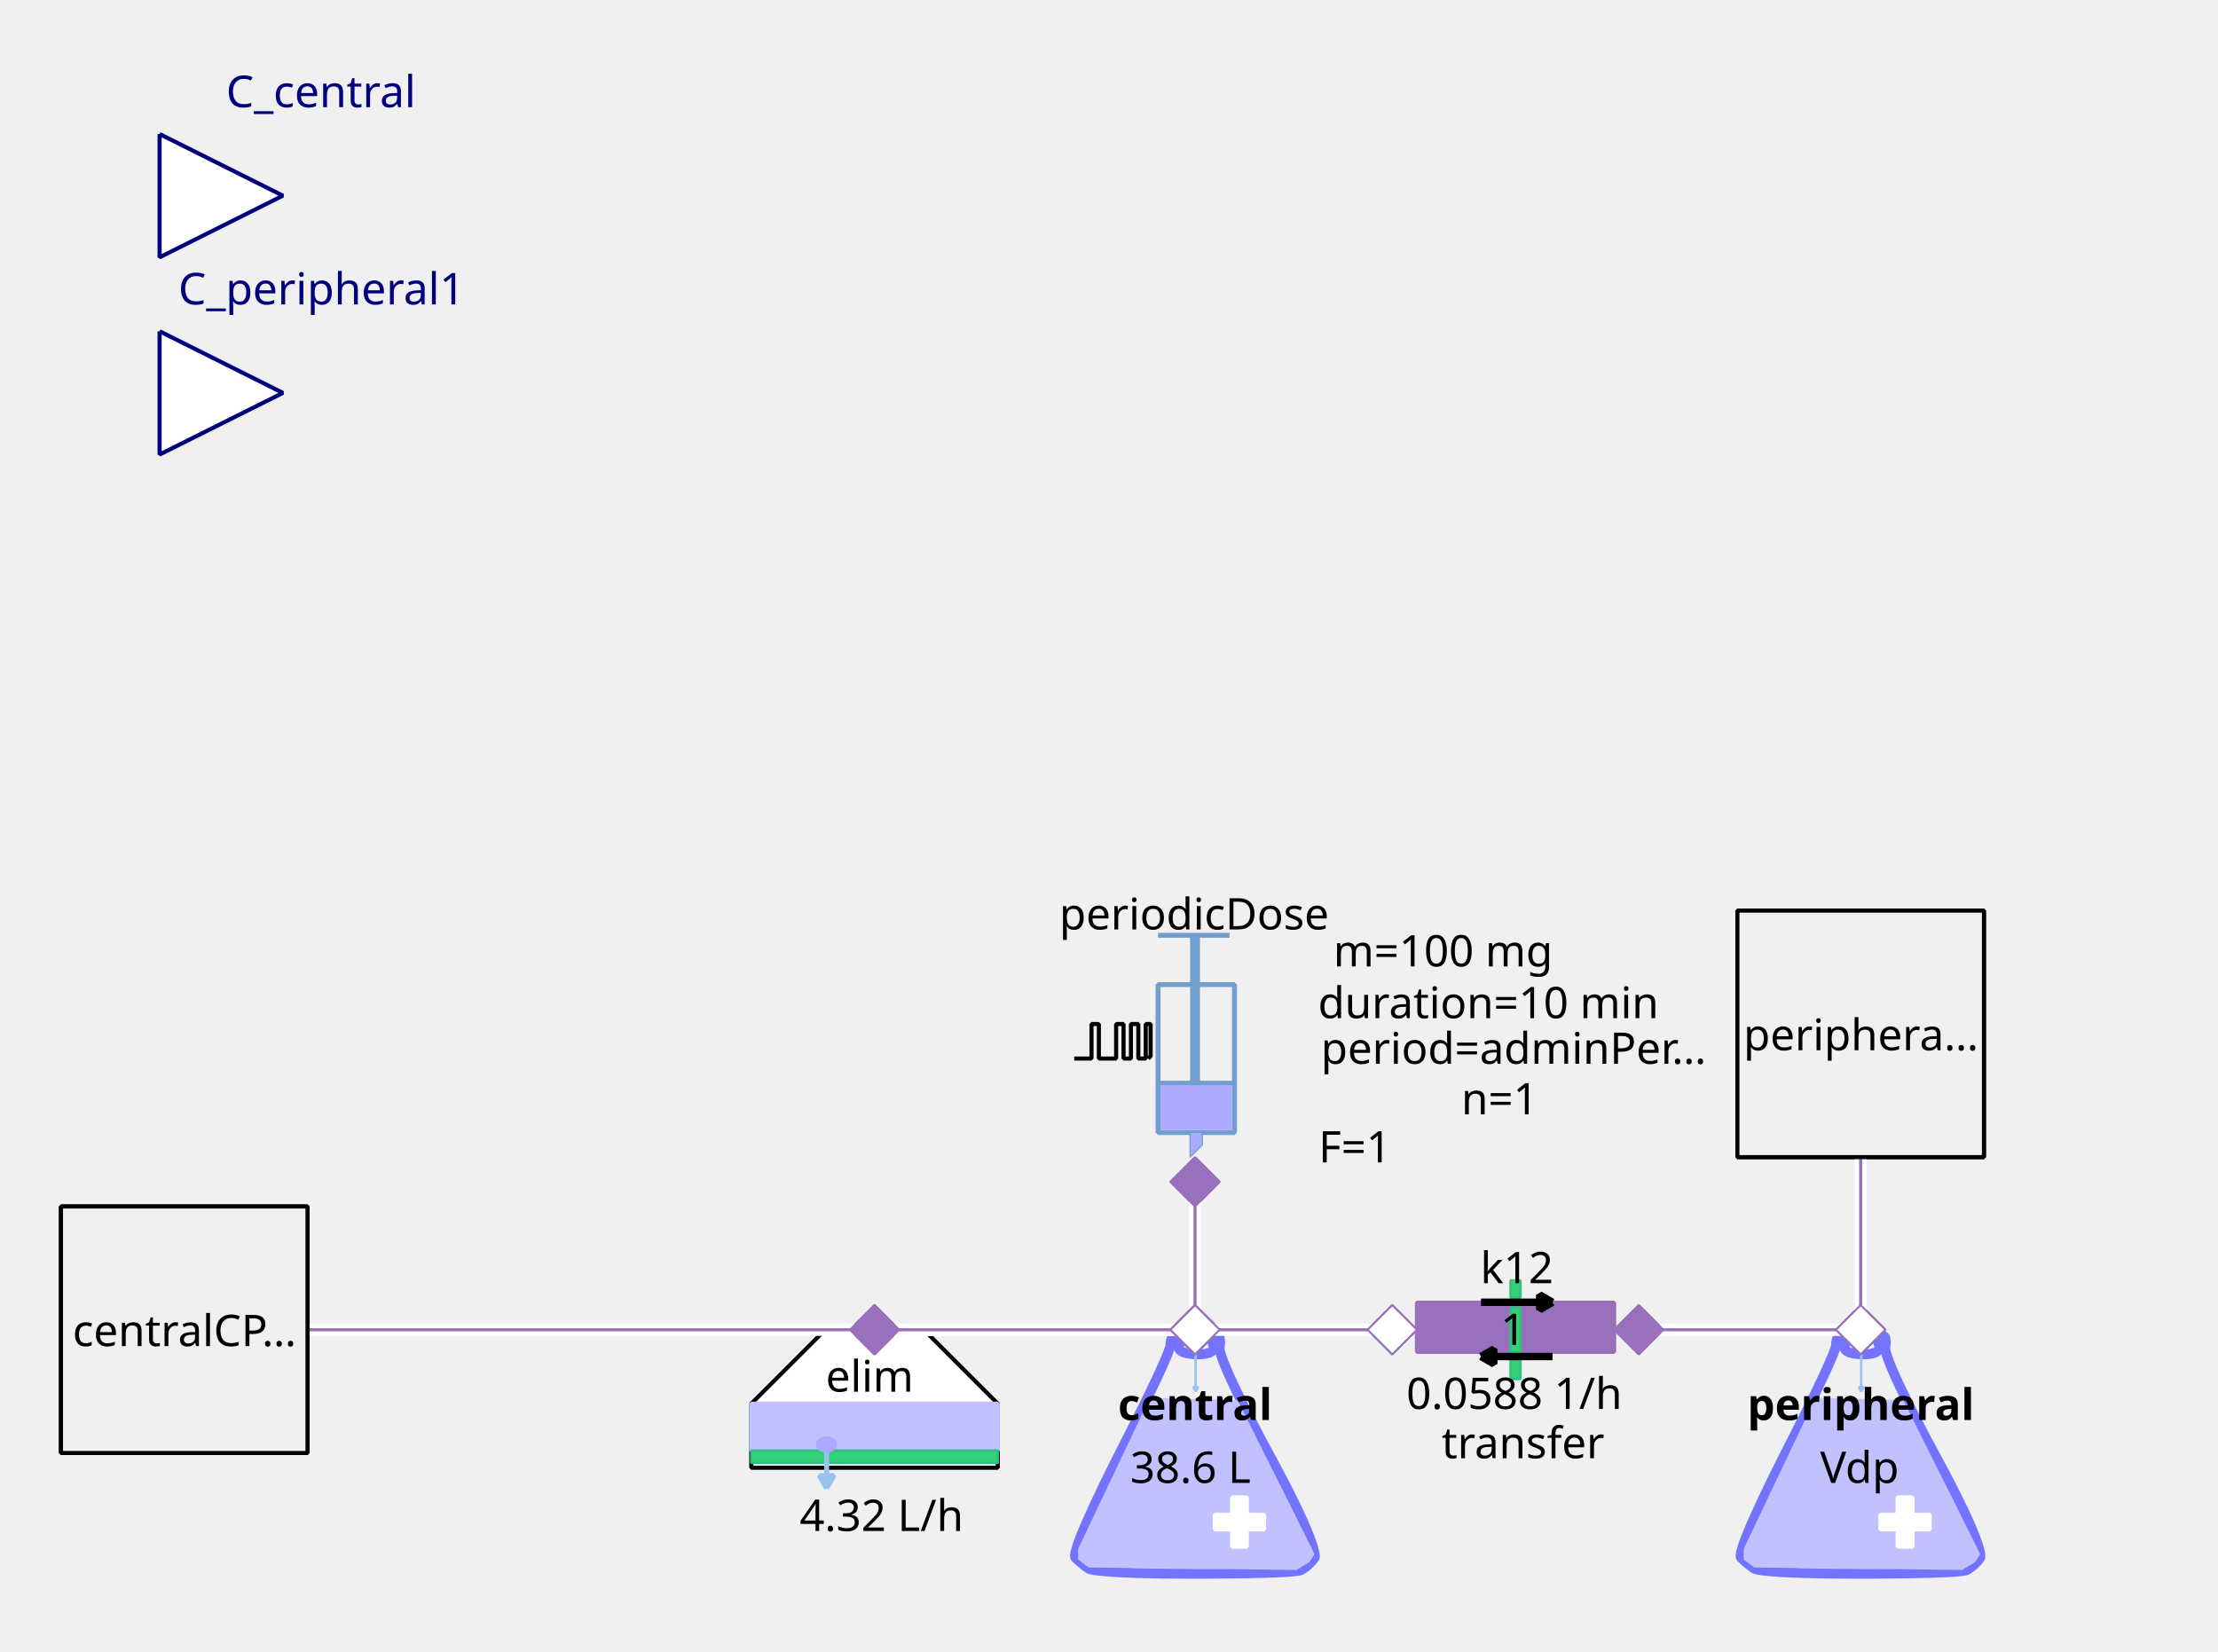
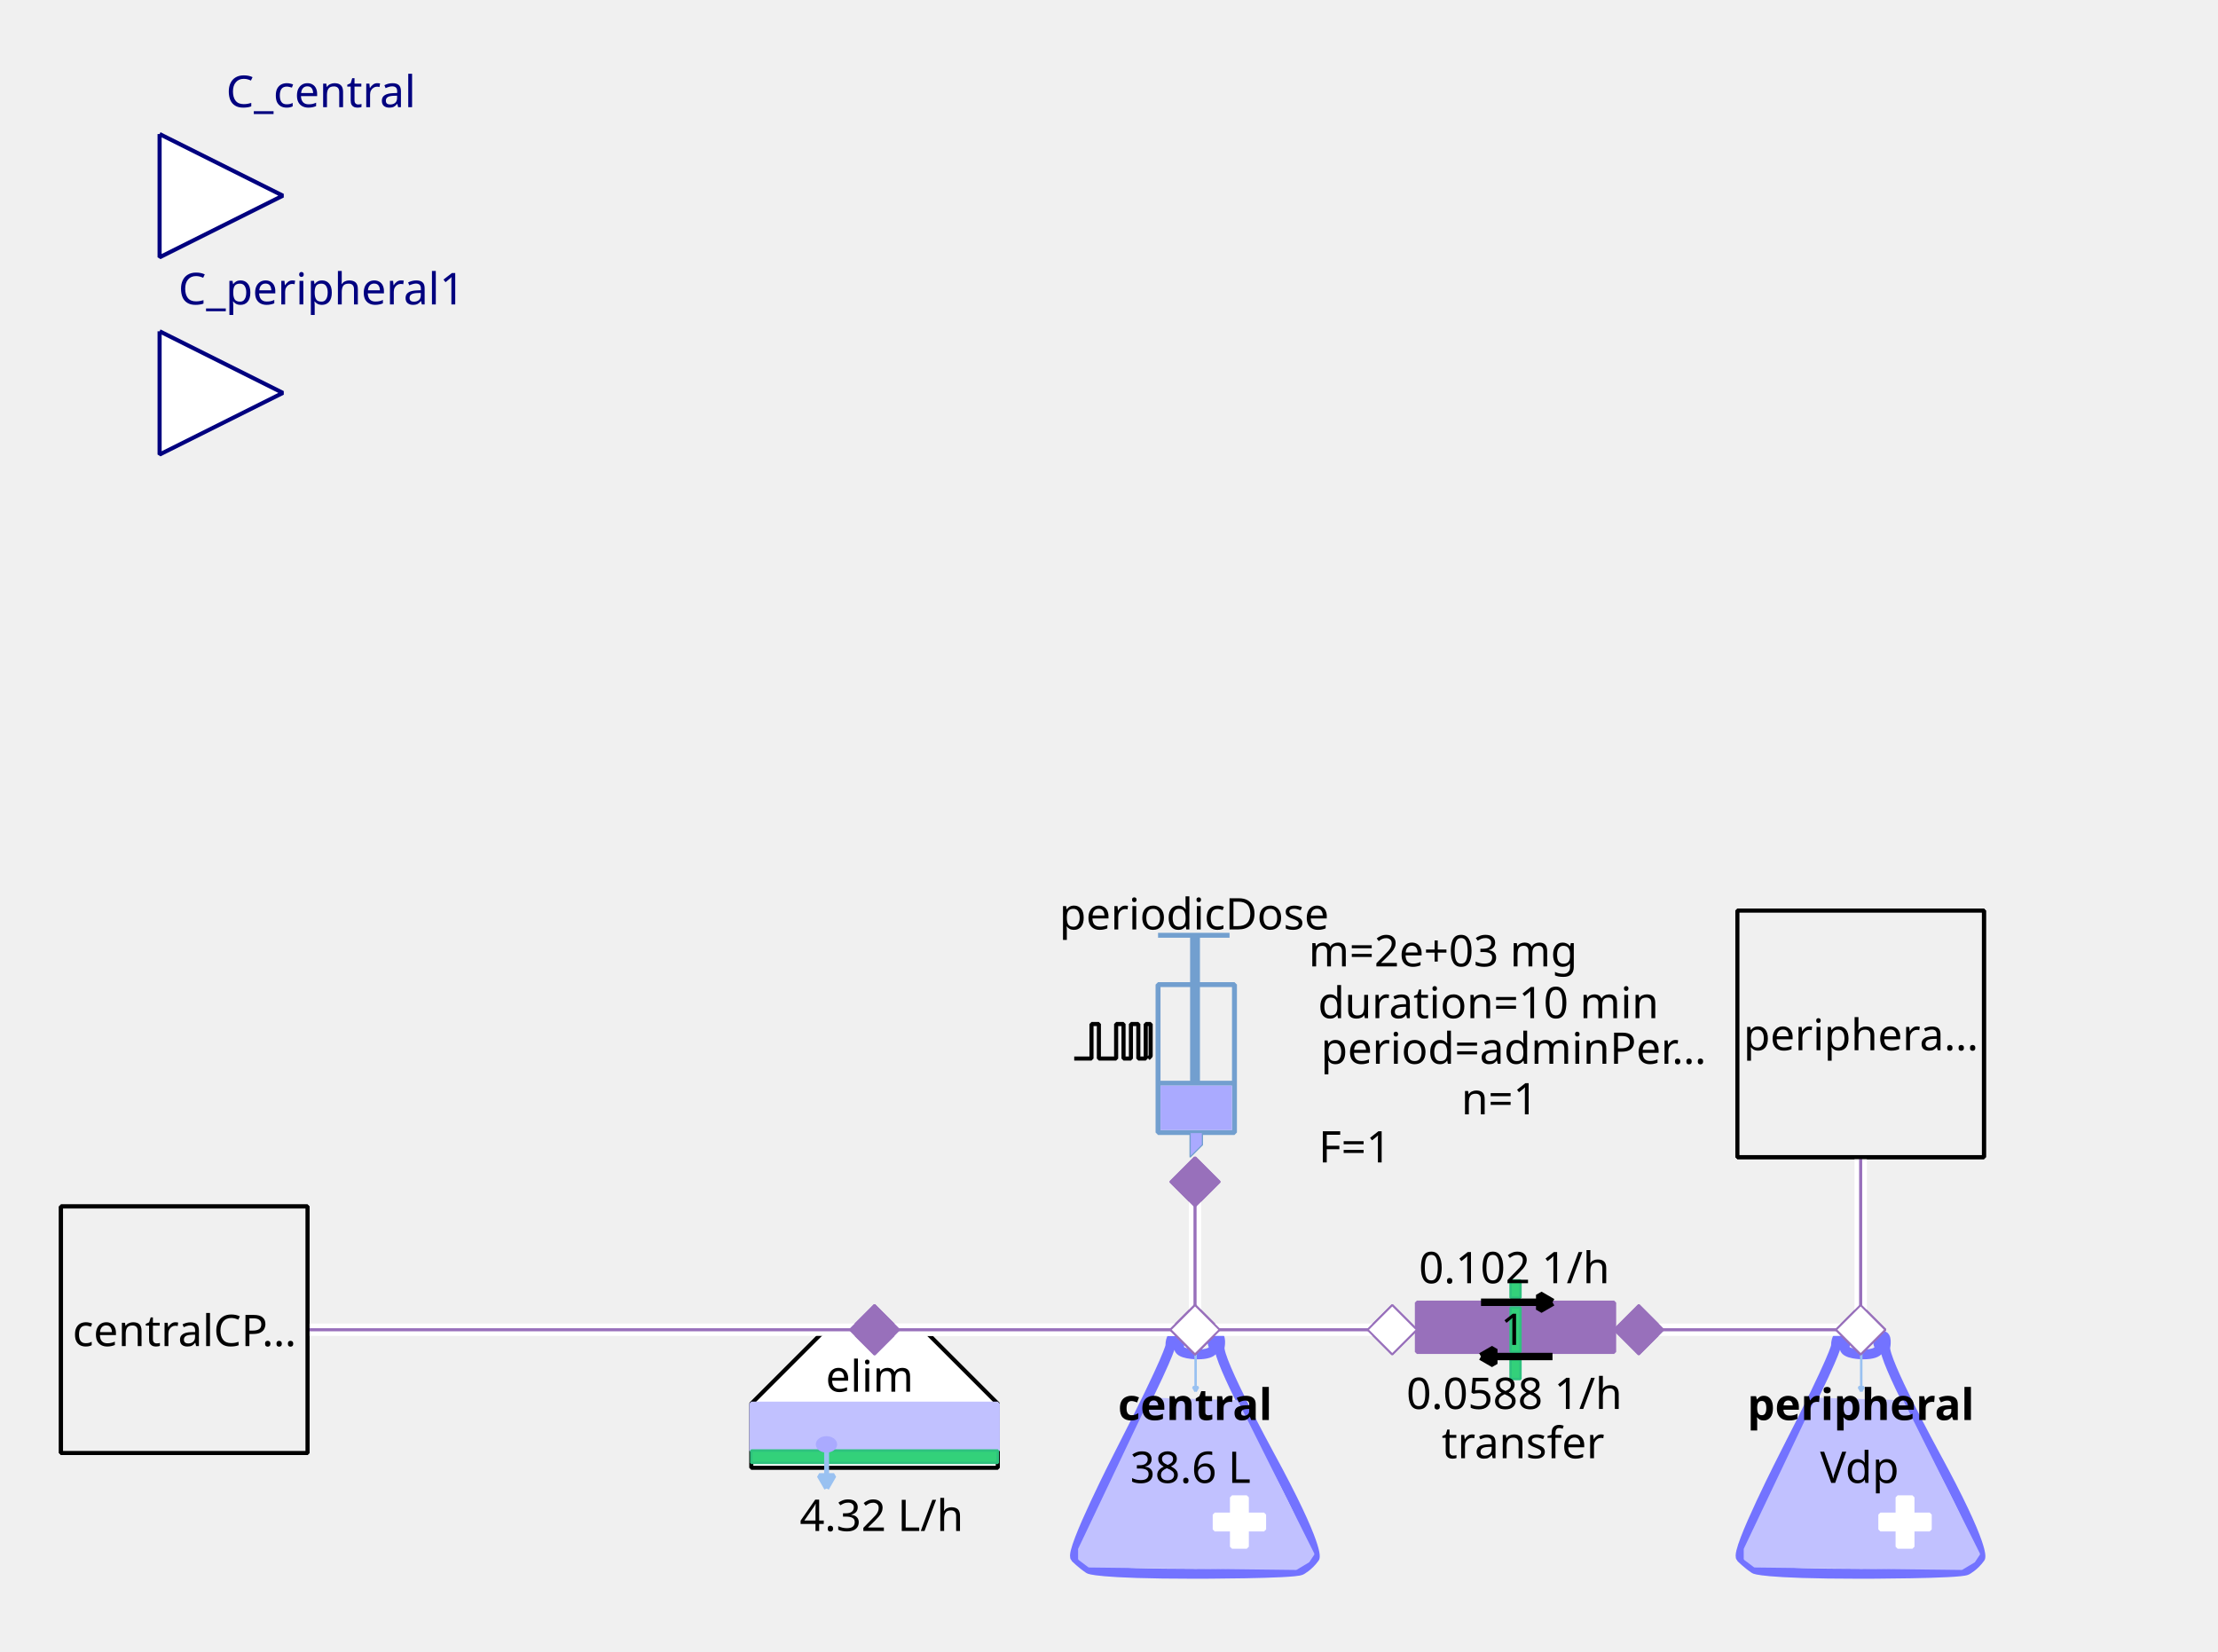
<svg xmlns="http://www.w3.org/2000/svg" width="143.581mm" height="106.892mm" viewBox="0 0 407 303" version="1.2" baseProfile="tiny">
  <defs>
</defs>
  <g fill="none" stroke="black" stroke-width="1" fill-rule="evenodd" stroke-linecap="square" stroke-linejoin="bevel">
    <g fill="none" stroke="#7373ff" stroke-opacity="1" stroke-width="8" stroke-linecap="butt" stroke-linejoin="miter" stroke-miterlimit="1" transform="matrix(0.22619,0,0,-0.22619,219.06,266.619)" font-family="Sans" font-size="10" font-weight="400" font-style="normal">
      <path vector-effect="none" fill-rule="evenodd" d="M-19,87 C-19,87 -19,80 -60,0 C-60,0 -101,-80 -96,-85 C-96,-85 -91,-90 -85,-94 C-85,-94 -79,-98 1,-98 C1,-98 81,-98 87,-95 C87,-95 93,-92 98,-85 C98,-85 103,-78 61,-1 C61,-1 19,76 21,86 C21,86 23,96 18,95 C18,95 13,94 16,87 C16,87 19,80 3,80 C3,80 -13,80 -12,86 C-12,86 -11,92 -12,94 C-12,94 -13,96 -16,95 C-16,95 -19,94 -19,87 " />
    </g>
    <g fill="#c1c1ff" fill-opacity="1" stroke="#c1c1ff" stroke-opacity="1" stroke-width="1.75" stroke-linecap="butt" stroke-linejoin="miter" stroke-miterlimit="1" transform="matrix(0.22619,0,0,-0.22619,219.06,272.5)" font-family="Sans" font-size="10" font-weight="400" font-style="normal">
      <path vector-effect="none" fill-rule="evenodd" d="M-35,70 L-93,-52 L-93,-60 L-85,-66 L83,-68 L93,-62 L97,-56 L35,68 L-35,70" />
    </g>
    <g fill="#ffffff" fill-opacity="1" stroke="#ffffff" stroke-opacity="1" stroke-width="1" stroke-linecap="butt" stroke-linejoin="miter" stroke-miterlimit="1" transform="matrix(0.22619,0,0,0.22619,227.429,279.286)" font-family="Sans" font-size="10" font-weight="400" font-style="normal">
      <rect vector-effect="non-scaling-stroke" x="-6" y="-20" width="12" height="40" />
    </g>
    <g fill="#ffffff" fill-opacity="1" stroke="#ffffff" stroke-opacity="1" stroke-width="1" stroke-linecap="butt" stroke-linejoin="miter" stroke-miterlimit="1" transform="matrix(0,0.22619,-0.22619,0,227.429,279.286)" font-family="Sans" font-size="10" font-weight="400" font-style="normal">
      <rect vector-effect="non-scaling-stroke" x="-6" y="-20" width="12" height="40" />
    </g>
    <g fill="none" stroke="#99c1f1" stroke-opacity="1" stroke-width="2" stroke-linecap="butt" stroke-linejoin="miter" stroke-miterlimit="1" transform="matrix(0.22619,0,0,-0.22619,219.392,251.697)" font-family="Sans" font-size="10" font-weight="400" font-style="normal">
      <path vector-effect="none" fill-rule="evenodd" d="M0,16 L0,-16" />
    </g>
    <g fill="#99c1f1" fill-opacity="1" stroke="#99c1f1" stroke-opacity="1" stroke-width="2" stroke-linecap="butt" stroke-linejoin="miter" stroke-miterlimit="1" transform="matrix(0.22619,0,0,-0.22619,219.392,251.697)" font-family="Sans" font-size="10" font-weight="400" font-style="normal">
      <path vector-effect="none" fill-rule="evenodd" d="M0,-16 L2,-12.536 L-2,-12.536 L0,-16" />
    </g>
    <g fill="none" stroke="#000000" stroke-opacity="1" stroke-width="1" stroke-linecap="butt" stroke-linejoin="miter" stroke-miterlimit="1" transform="matrix(1,0,0,1,219.286,257.571)" font-family="Noto Sans" font-size="8" font-weight="700" font-style="normal">
      <text fill="#000000" fill-opacity="1" stroke="none" xml:space="preserve" x="-14.141" y="3" font-family="Noto Sans" font-size="8" font-weight="700" font-style="normal">central</text>
    </g>
    <g fill="none" stroke="#000000" stroke-opacity="1" stroke-width="1" stroke-linecap="butt" stroke-linejoin="miter" stroke-miterlimit="1" transform="matrix(1,0,0,1,219.06,269.107)" font-family="Noto Sans" font-size="8" font-weight="400" font-style="normal">
      <text fill="#000000" fill-opacity="1" stroke="none" xml:space="preserve" x="-0.606" y="3" font-family="Noto Sans" font-size="8" font-weight="400" font-style="normal" text-anchor="middle">38.6 L</text>
    </g>
    <g fill="#ffffff" fill-opacity="1" stroke="#9870bb" stroke-opacity="1" stroke-width="8" stroke-linecap="butt" stroke-linejoin="miter" stroke-miterlimit="1" transform="matrix(0.0452381,0,0,-0.0452381,219.286,244)" font-family="Sans" font-size="10" font-weight="400" font-style="normal">
      <path vector-effect="none" fill-rule="evenodd" d="M-100,0 L0,100 L100,0 L0,-100 L-100,0" />
    </g>
    <g fill="#ffffff" fill-opacity="1" stroke="#000000" stroke-opacity="1" stroke-width="1" stroke-linecap="butt" stroke-linejoin="miter" stroke-miterlimit="1" transform="matrix(0.22619,0,0,-0.22619,160.476,266.619)" font-family="Sans" font-size="10" font-weight="400" font-style="normal">
      <path vector-effect="non-scaling-stroke" fill-rule="evenodd" d="M-40,100 L40,100 L100,40 L100,-12 L80,-12 L-76,-12 L-100,-12 L-100,40 L-100,40 L-40,100" />
    </g>
    <g fill="none" stroke="#000000" stroke-opacity="1" stroke-width="1" stroke-linecap="butt" stroke-linejoin="miter" stroke-miterlimit="1" transform="matrix(1,0,0,1,159.571,252.369)" font-family="Noto Sans" font-size="8" font-weight="400" font-style="normal">
      <text fill="#000000" fill-opacity="1" stroke="none" xml:space="preserve" x="-8.047" y="3" font-family="Noto Sans" font-size="8" font-weight="400" font-style="normal">elim</text>
    </g>
    <g fill="#c1c1ff" fill-opacity="1" stroke="#c1c1ff" stroke-opacity="1" stroke-width="1" stroke-linecap="butt" stroke-linejoin="miter" stroke-miterlimit="1" transform="matrix(0.22619,0,0,0.22619,160.476,261.869)" font-family="Sans" font-size="10" font-weight="400" font-style="normal">
      <rect vector-effect="non-scaling-stroke" x="-100" y="-19" width="200" height="38" />
    </g>
    <g fill="#33d17a" fill-opacity="1" stroke="#2ec27e" stroke-opacity="1" stroke-width="2" stroke-linecap="butt" stroke-linejoin="miter" stroke-miterlimit="1" transform="matrix(0.22619,0,0,0.22619,160.476,267.298)" font-family="Sans" font-size="10" font-weight="400" font-style="normal">
      <rect x="-100" y="-5" width="200" height="10" />
    </g>
    <g fill="none" stroke="#99c1f1" stroke-opacity="1" stroke-width="4" stroke-linecap="butt" stroke-linejoin="miter" stroke-miterlimit="1" transform="matrix(0.22619,0,0,-0.22619,151.683,269.496)" font-family="Sans" font-size="10" font-weight="400" font-style="normal">
      <path vector-effect="none" fill-rule="evenodd" d="M0,16 L0,-16" />
    </g>
    <g fill="#99c1f1" fill-opacity="1" stroke="#99c1f1" stroke-opacity="1" stroke-width="4" stroke-linecap="butt" stroke-linejoin="miter" stroke-miterlimit="1" transform="matrix(0.22619,0,0,-0.22619,151.683,269.496)" font-family="Sans" font-size="10" font-weight="400" font-style="normal">
      <path vector-effect="none" fill-rule="evenodd" d="M0,-16 L6,-5.608 L-6,-5.608 L0,-16" />
    </g>
    <g fill="#aaaaff" fill-opacity="1" stroke="#aaaaff" stroke-opacity="1" stroke-width="1" stroke-linecap="butt" stroke-linejoin="miter" stroke-miterlimit="1" transform="matrix(0.22619,0,0,-0.22619,151.655,265.036)" font-family="Sans" font-size="10" font-weight="400" font-style="normal">
      <path vector-effect="non-scaling-stroke" fill-rule="evenodd" d="M7,0 C7,-2.761 3.866,-5 0,-5 C-3.866,-5 -7,-2.761 -7,0 C-7,2.761 -3.866,5 0,5 C3.866,5 7,2.761 7,0 " />
    </g>
    <g fill="none" stroke="#000000" stroke-opacity="1" stroke-width="1" stroke-linecap="butt" stroke-linejoin="miter" stroke-miterlimit="1" transform="matrix(1,0,0,1,161.155,277.929)" font-family="Noto Sans" font-size="8" font-weight="400" font-style="normal">
      <text fill="#000000" fill-opacity="1" stroke="none" xml:space="preserve" x="0.613" y="3" font-family="Noto Sans" font-size="8" font-weight="400" font-style="normal" text-anchor="middle">4.32 L/h</text>
    </g>
    <g fill="#9870bb" fill-opacity="1" stroke="#9870bb" stroke-opacity="1" stroke-width="8" stroke-linecap="butt" stroke-linejoin="miter" stroke-miterlimit="1" transform="matrix(0.0452381,0,0,-0.0452381,160.476,244)" font-family="Sans" font-size="10" font-weight="400" font-style="normal">
      <path vector-effect="none" fill-rule="evenodd" d="M-100,0 L0,100 L100,0 L0,-100 L-100,0" />
    </g>
    <g fill="none" stroke="#729fcf" stroke-opacity="1" stroke-width="4" stroke-linecap="butt" stroke-linejoin="miter" stroke-miterlimit="1" transform="matrix(0.22619,0,0,0.22619,215.214,195.595)" font-family="Sans" font-size="10" font-weight="400" font-style="normal">
      <rect x="-12" y="-66" width="62" height="120" />
    </g>
    <g fill="none" stroke="#729fcf" stroke-opacity="1" stroke-width="8" stroke-linecap="butt" stroke-linejoin="miter" stroke-miterlimit="1" transform="matrix(0.22619,0,0,-0.22619,219.286,176.369)" font-family="Sans" font-size="10" font-weight="400" font-style="normal">
      <path vector-effect="none" fill-rule="evenodd" d="M0,21 L0,-99" />
    </g>
    <g fill="none" stroke="#729fcf" stroke-opacity="1" stroke-width="4" stroke-linecap="butt" stroke-linejoin="miter" stroke-miterlimit="1" transform="matrix(0.22619,0,0,-0.22619,219.06,171.619)" font-family="Sans" font-size="10" font-weight="400" font-style="normal">
      <path vector-effect="none" fill-rule="evenodd" d="M-29,0 L29,0" />
    </g>
    <g fill="none" stroke="#729fcf" stroke-opacity="1" stroke-width="4" stroke-linecap="butt" stroke-linejoin="miter" stroke-miterlimit="1" transform="matrix(0.22619,0,0,-0.22619,219.512,198.762)" font-family="Sans" font-size="10" font-weight="400" font-style="normal">
      <path vector-effect="none" fill-rule="evenodd" d="M-31,0 L31,0" />
    </g>
    <g fill="#aaaaff" fill-opacity="1" stroke="none" transform="matrix(0.22619,0,0,0.22619,219.512,203.286)" font-family="Sans" font-size="10" font-weight="400" font-style="normal">
      <rect vector-effect="non-scaling-stroke" x="-29" y="-18" width="58" height="36" />
    </g>
    <g fill="none" stroke="#000000" stroke-opacity="1" stroke-width="1" stroke-linecap="butt" stroke-linejoin="miter" stroke-miterlimit="1" transform="matrix(1,0,0,1,219.06,167.548)" font-family="Noto Sans" font-size="8" font-weight="400" font-style="normal">
      <text fill="#000000" fill-opacity="1" stroke="none" xml:space="preserve" x="-24.688" y="3" font-family="Noto Sans" font-size="8" font-weight="400" font-style="normal">periodicDose</text>
    </g>
    <g fill="#aaaaff" fill-opacity="1" stroke="#729fcf" stroke-opacity="1" stroke-width="1" stroke-linecap="butt" stroke-linejoin="miter" stroke-miterlimit="1" transform="matrix(0.22619,0,0,-0.22619,218.833,210.071)" font-family="Sans" font-size="10" font-weight="400" font-style="normal">
      <path vector-effect="none" fill-rule="evenodd" d="M-2,10 L-2,-10 L8,0 L8,10 L-2,10" />
    </g>
    <g fill="none" stroke="#000000" stroke-opacity="1" stroke-width="1" stroke-linecap="butt" stroke-linejoin="miter" stroke-miterlimit="1" transform="matrix(1,0,0,1,277.869,174.333)" font-family="Noto Sans" font-size="8" font-weight="400" font-style="normal">
-       <text fill="#000000" fill-opacity="1" stroke="none" xml:space="preserve" x="-13.073" y="3" font-family="Noto Sans" font-size="8" font-weight="400" font-style="normal" text-anchor="middle">m=100 mg</text>
+       <text fill="#000000" fill-opacity="1" stroke="none" xml:space="preserve" x="-13.073" y="3" font-family="Noto Sans" font-size="8" font-weight="400" font-style="normal" text-anchor="middle">m=2e+03 mg</text>
    </g>
    <g fill="none" stroke="#000000" stroke-opacity="1" stroke-width="1" stroke-linecap="butt" stroke-linejoin="miter" stroke-miterlimit="1" transform="matrix(1,0,0,1,278.774,192.202)" font-family="Noto Sans" font-size="8" font-weight="400" font-style="normal">
      <text fill="#000000" fill-opacity="1" stroke="none" xml:space="preserve" x="-36.406" y="3" font-family="Noto Sans" font-size="8" font-weight="400" font-style="normal">period=adminPer…</text>
    </g>
    <g fill="none" stroke="#000000" stroke-opacity="1" stroke-width="1" stroke-linecap="butt" stroke-linejoin="miter" stroke-miterlimit="1" transform="matrix(1,0,0,1,277.869,183.833)" font-family="Noto Sans" font-size="8" font-weight="400" font-style="normal">
      <text fill="#000000" fill-opacity="1" stroke="none" xml:space="preserve" x="-4.753" y="3" font-family="Noto Sans" font-size="8" font-weight="400" font-style="normal" text-anchor="middle">duration=10 min</text>
    </g>
    <g fill="none" stroke="#000000" stroke-opacity="1" stroke-width="1" stroke-linecap="butt" stroke-linejoin="miter" stroke-miterlimit="1" transform="matrix(1,0,0,1,278.548,201.476)" font-family="Noto Sans" font-size="8" font-weight="400" font-style="normal">
      <text fill="#000000" fill-opacity="1" stroke="none" xml:space="preserve" x="-3.361" y="3" font-family="Noto Sans" font-size="8" font-weight="400" font-style="normal" text-anchor="middle">n=1</text>
    </g>
    <g fill="none" stroke="#000000" stroke-opacity="1" stroke-width="1" stroke-linecap="butt" stroke-linejoin="miter" stroke-miterlimit="1" transform="matrix(1,0,0,1,270.179,210.298)" font-family="Noto Sans" font-size="8" font-weight="400" font-style="normal">
      <text fill="#000000" fill-opacity="1" stroke="none" xml:space="preserve" x="-21.572" y="3" font-family="Noto Sans" font-size="8" font-weight="400" font-style="normal" text-anchor="middle">F=1</text>
    </g>
    <g fill="none" stroke="#000000" stroke-opacity="1" stroke-width="1" stroke-linecap="butt" stroke-linejoin="miter" stroke-miterlimit="1" transform="matrix(0.22619,0,0,-0.22619,204.131,191.118)" font-family="Sans" font-size="10" font-weight="400" font-style="normal">
      <path vector-effect="non-scaling-stroke" fill-rule="evenodd" d="M-31,-13.793 L-17,-13.793 L-17,14.207 L-11,14.207 L-11,-13.793 L3,-13.793 L3,14.207 L9,14.207 L9,-13.793 L15,-13.793 L15,14.207 L21,14.207 L21,-13.793 L27,-13.793 L27,14.207 L31,14.207 L31,-11.793 L29,-13.793" />
    </g>
    <g fill="#9870bb" fill-opacity="1" stroke="#9870bb" stroke-opacity="1" stroke-width="8" stroke-linecap="butt" stroke-linejoin="miter" stroke-miterlimit="1" transform="matrix(0,0.0452381,0.0452381,0,219.286,216.857)" font-family="Sans" font-size="10" font-weight="400" font-style="normal">
      <path vector-effect="none" fill-rule="evenodd" d="M-100,0 L0,100 L100,0 L0,-100 L-100,0" />
    </g>
    <g fill="#ffffff" fill-opacity="1" stroke="#00007f" stroke-opacity="1" stroke-width="1" stroke-linecap="butt" stroke-linejoin="miter" stroke-miterlimit="1" transform="matrix(0.22619,0,0,-0.22619,51.9048,35.9048)" font-family="Sans" font-size="10" font-weight="400" font-style="normal">
      <path vector-effect="non-scaling-stroke" fill-rule="evenodd" d="M-100,50 L0,0 L-100,-50 L-100,50" />
    </g>
    <g fill="none" stroke="#00007f" stroke-opacity="1" stroke-width="1" stroke-linecap="butt" stroke-linejoin="miter" stroke-miterlimit="1" transform="matrix(1,0,0,1,51.9048,-2.54762)" font-family="Noto Sans" font-size="8.078" font-weight="400" font-style="normal">
      <text fill="#00007f" fill-opacity="1" stroke="none" xml:space="preserve" x="-10.422" y="22.219" font-family="Noto Sans" font-size="8.078" font-weight="400" font-style="normal">C_central</text>
    </g>
    <g fill="#f0f0f0" fill-opacity="1" stroke="#000000" stroke-opacity="1" stroke-width="1" stroke-linecap="butt" stroke-linejoin="miter" stroke-miterlimit="1" transform="matrix(0.22619,0,0,-0.22619,33.8095,244)" font-family="Sans" font-size="10" font-weight="400" font-style="normal">
      <rect vector-effect="non-scaling-stroke" x="-100" y="-100" width="200" height="200" />
    </g>
    <g fill="none" stroke="#000000" stroke-opacity="1" stroke-width="1" stroke-linecap="butt" stroke-linejoin="miter" stroke-miterlimit="1" transform="matrix(1,0,0,1,33.8095,244)" font-family="Noto Sans" font-size="8" font-weight="400" font-style="normal">
      <text fill="#000000" fill-opacity="1" stroke="none" xml:space="preserve" x="-20.484" y="3" font-family="Noto Sans" font-size="8" font-weight="400" font-style="normal">centralCP…</text>
    </g>
    <g fill="#9870bb" fill-opacity="1" stroke="#9870bb" stroke-opacity="1" stroke-width="1" stroke-linecap="butt" stroke-linejoin="miter" stroke-miterlimit="1" transform="matrix(-0.22619,0,0,-0.22619,278.095,243.548)" font-family="Sans" font-size="10" font-weight="400" font-style="normal">
      <rect vector-effect="non-scaling-stroke" x="-80" y="-20" width="160" height="40" />
    </g>
    <g fill="#33d17a" fill-opacity="1" stroke="#2ec27e" stroke-opacity="1" stroke-width="2" stroke-linecap="butt" stroke-linejoin="miter" stroke-miterlimit="1" transform="matrix(0,-0.22619,0.22619,0,278.095,244)" font-family="Sans" font-size="10" font-weight="400" font-style="normal">
      <rect x="-18" y="-4" width="36" height="8" />
    </g>
    <g fill="none" stroke="#000000" stroke-opacity="1" stroke-width="1" stroke-linecap="butt" stroke-linejoin="miter" stroke-miterlimit="1" transform="matrix(1,0,0,1,279.452,264.583)" font-family="Noto Sans" font-size="8" font-weight="400" font-style="normal">
      <text fill="#000000" fill-opacity="1" stroke="none" xml:space="preserve" x="-14.906" y="3" font-family="Noto Sans" font-size="8" font-weight="400" font-style="normal">transfer</text>
    </g>
    <g fill="#33d17a" fill-opacity="1" stroke="#2ec27e" stroke-opacity="1" stroke-width="2" stroke-linecap="butt" stroke-linejoin="miter" stroke-miterlimit="1" transform="matrix(0,-0.22619,0.22619,0,278.095,236.536)" font-family="Sans" font-size="10" font-weight="400" font-style="normal">
      <rect x="-7" y="-4" width="14" height="8" />
    </g>
    <g fill="#33d17a" fill-opacity="1" stroke="#2ec27e" stroke-opacity="1" stroke-width="2" stroke-linecap="butt" stroke-linejoin="miter" stroke-miterlimit="1" transform="matrix(0,-0.22619,0.22619,0,278.095,251.238)" font-family="Sans" font-size="10" font-weight="400" font-style="normal">
      <rect x="-8" y="-4" width="16" height="8" />
    </g>
    <g fill="none" stroke="#000000" stroke-opacity="1" stroke-width="1" stroke-linecap="butt" stroke-linejoin="miter" stroke-miterlimit="1" transform="matrix(1,0,0,1,274.024,246.94)" font-family="Noto Sans" font-size="8" font-weight="400" font-style="normal">
      <text fill="#000000" fill-opacity="1" stroke="none" xml:space="preserve" x="1.328" y="-0.156" font-family="Noto Sans" font-size="8" font-weight="400" font-style="normal">1</text>
    </g>
    <g fill="none" stroke="#000000" stroke-opacity="1" stroke-width="1" stroke-linecap="butt" stroke-linejoin="miter" stroke-miterlimit="1" transform="matrix(1,0,0,1,278.321,232.464)" font-family="Noto Sans" font-size="8" font-weight="400" font-style="normal">
-       <text fill="#000000" fill-opacity="1" stroke="none" xml:space="preserve" x="-6.688" y="3" font-family="Noto Sans" font-size="8" font-weight="400" font-style="normal">k12</text>
+       <text fill="#000000" fill-opacity="1" stroke="none" xml:space="preserve" x="-0.447" y="3" font-family="Noto Sans" font-size="8" font-weight="400" font-style="normal" text-anchor="middle">0.102 1/h</text>
    </g>
    <g fill="none" stroke="#000000" stroke-opacity="1" stroke-width="1" stroke-linecap="butt" stroke-linejoin="miter" stroke-miterlimit="1" transform="matrix(1,0,0,1,278.321,255.536)" font-family="Noto Sans" font-size="8" font-weight="400" font-style="normal">
      <text fill="#000000" fill-opacity="1" stroke="none" xml:space="preserve" x="-0.447" y="3" font-family="Noto Sans" font-size="8" font-weight="400" font-style="normal" text-anchor="middle">0.0588 1/h</text>
    </g>
    <g fill="#000000" fill-opacity="1" stroke="#000000" stroke-opacity="1" stroke-width="6" stroke-linecap="butt" stroke-linejoin="miter" stroke-miterlimit="1" transform="matrix(0,-0.22619,-0.22619,0,276.738,248.911)" font-family="Sans" font-size="10" font-weight="400" font-style="normal">
      <path vector-effect="none" fill-rule="evenodd" d="M0,22 L-6,11.608 L6,11.608 L0,22" />
    </g>
    <g fill="none" stroke="#000000" stroke-opacity="1" stroke-width="6" stroke-linecap="butt" stroke-linejoin="miter" stroke-miterlimit="1" transform="matrix(0,-0.22619,-0.22619,0,276.738,248.911)" font-family="Sans" font-size="10" font-weight="400" font-style="normal">
      <path vector-effect="none" fill-rule="evenodd" d="M0,22 L0,-36" />
    </g>
    <g fill="#000000" fill-opacity="1" stroke="#000000" stroke-opacity="1" stroke-width="6" stroke-linecap="butt" stroke-linejoin="miter" stroke-miterlimit="1" transform="matrix(0,0.22619,0.22619,0,279.905,238.958)" font-family="Sans" font-size="10" font-weight="400" font-style="normal">
      <path vector-effect="none" fill-rule="evenodd" d="M0,22 L-6,11.608 L6,11.608 L0,22" />
    </g>
    <g fill="none" stroke="#000000" stroke-opacity="1" stroke-width="6" stroke-linecap="butt" stroke-linejoin="miter" stroke-miterlimit="1" transform="matrix(0,0.22619,0.22619,0,279.905,238.958)" font-family="Sans" font-size="10" font-weight="400" font-style="normal">
      <path vector-effect="none" fill-rule="evenodd" d="M0,22 L0,-36" />
    </g>
    <g fill="#ffffff" fill-opacity="1" stroke="#9870bb" stroke-opacity="1" stroke-width="8" stroke-linecap="butt" stroke-linejoin="miter" stroke-miterlimit="1" transform="matrix(-0.0452381,0,0,0.0452381,255.476,244)" font-family="Sans" font-size="10" font-weight="400" font-style="normal">
      <path vector-effect="none" fill-rule="evenodd" d="M-100,0 L0,100 L100,0 L0,-100 L-100,0" />
    </g>
    <g fill="#9870bb" fill-opacity="1" stroke="#9870bb" stroke-opacity="1" stroke-width="8" stroke-linecap="butt" stroke-linejoin="miter" stroke-miterlimit="1" transform="matrix(-0.0452381,0,0,0.0452381,300.714,244)" font-family="Sans" font-size="10" font-weight="400" font-style="normal">
      <path vector-effect="none" fill-rule="evenodd" d="M-100,0 L0,100 L100,0 L0,-100 L-100,0" />
    </g>
    <g fill="none" stroke="#7373ff" stroke-opacity="1" stroke-width="8" stroke-linecap="butt" stroke-linejoin="miter" stroke-miterlimit="1" transform="matrix(0.22619,0,0,-0.22619,341.202,266.619)" font-family="Sans" font-size="10" font-weight="400" font-style="normal">
      <path vector-effect="none" fill-rule="evenodd" d="M-19,87 C-19,87 -19,80 -60,0 C-60,0 -101,-80 -96,-85 C-96,-85 -91,-90 -85,-94 C-85,-94 -79,-98 1,-98 C1,-98 81,-98 87,-95 C87,-95 93,-92 98,-85 C98,-85 103,-78 61,-1 C61,-1 19,76 21,86 C21,86 23,96 18,95 C18,95 13,94 16,87 C16,87 19,80 3,80 C3,80 -13,80 -12,86 C-12,86 -11,92 -12,94 C-12,94 -13,96 -16,95 C-16,95 -19,94 -19,87 " />
    </g>
    <g fill="#c1c1ff" fill-opacity="1" stroke="#c1c1ff" stroke-opacity="1" stroke-width="1.75" stroke-linecap="butt" stroke-linejoin="miter" stroke-miterlimit="1" transform="matrix(0.22619,0,0,-0.22619,341.202,272.5)" font-family="Sans" font-size="10" font-weight="400" font-style="normal">
      <path vector-effect="none" fill-rule="evenodd" d="M-35,70 L-93,-52 L-93,-60 L-85,-66 L83,-68 L93,-62 L97,-56 L35,68 L-35,70" />
    </g>
    <g fill="#ffffff" fill-opacity="1" stroke="#ffffff" stroke-opacity="1" stroke-width="1" stroke-linecap="butt" stroke-linejoin="miter" stroke-miterlimit="1" transform="matrix(0.22619,0,0,0.22619,349.571,279.286)" font-family="Sans" font-size="10" font-weight="400" font-style="normal">
      <rect vector-effect="non-scaling-stroke" x="-6" y="-20" width="12" height="40" />
    </g>
    <g fill="#ffffff" fill-opacity="1" stroke="#ffffff" stroke-opacity="1" stroke-width="1" stroke-linecap="butt" stroke-linejoin="miter" stroke-miterlimit="1" transform="matrix(0,0.22619,-0.22619,0,349.571,279.286)" font-family="Sans" font-size="10" font-weight="400" font-style="normal">
      <rect vector-effect="non-scaling-stroke" x="-6" y="-20" width="12" height="40" />
    </g>
    <g fill="none" stroke="#99c1f1" stroke-opacity="1" stroke-width="2" stroke-linecap="butt" stroke-linejoin="miter" stroke-miterlimit="1" transform="matrix(0.22619,0,0,-0.22619,341.535,251.697)" font-family="Sans" font-size="10" font-weight="400" font-style="normal">
      <path vector-effect="none" fill-rule="evenodd" d="M0,16 L0,-16" />
    </g>
    <g fill="#99c1f1" fill-opacity="1" stroke="#99c1f1" stroke-opacity="1" stroke-width="2" stroke-linecap="butt" stroke-linejoin="miter" stroke-miterlimit="1" transform="matrix(0.22619,0,0,-0.22619,341.535,251.697)" font-family="Sans" font-size="10" font-weight="400" font-style="normal">
      <path vector-effect="none" fill-rule="evenodd" d="M0,-16 L2,-12.536 L-2,-12.536 L0,-16" />
    </g>
    <g fill="none" stroke="#000000" stroke-opacity="1" stroke-width="1" stroke-linecap="butt" stroke-linejoin="miter" stroke-miterlimit="1" transform="matrix(1,0,0,1,341.429,257.571)" font-family="Noto Sans" font-size="8" font-weight="700" font-style="normal">
      <text fill="#000000" fill-opacity="1" stroke="none" xml:space="preserve" x="-20.797" y="3" font-family="Noto Sans" font-size="8" font-weight="700" font-style="normal">peripheral</text>
    </g>
    <g fill="none" stroke="#000000" stroke-opacity="1" stroke-width="1" stroke-linecap="butt" stroke-linejoin="miter" stroke-miterlimit="1" transform="matrix(1,0,0,1,341.202,269.107)" font-family="Noto Sans" font-size="8" font-weight="400" font-style="normal">
      <text fill="#000000" fill-opacity="1" stroke="none" xml:space="preserve" x="-7.219" y="3" font-family="Noto Sans" font-size="8" font-weight="400" font-style="normal">Vdp</text>
    </g>
    <g fill="#ffffff" fill-opacity="1" stroke="#9870bb" stroke-opacity="1" stroke-width="8" stroke-linecap="butt" stroke-linejoin="miter" stroke-miterlimit="1" transform="matrix(0.0452381,0,0,-0.0452381,341.429,244)" font-family="Sans" font-size="10" font-weight="400" font-style="normal">
      <path vector-effect="none" fill-rule="evenodd" d="M-100,0 L0,100 L100,0 L0,-100 L-100,0" />
    </g>
    <g fill="#f0f0f0" fill-opacity="1" stroke="#000000" stroke-opacity="1" stroke-width="1" stroke-linecap="butt" stroke-linejoin="miter" stroke-miterlimit="1" transform="matrix(0.22619,0,0,-0.22619,341.429,189.714)" font-family="Sans" font-size="10" font-weight="400" font-style="normal">
      <rect vector-effect="non-scaling-stroke" x="-100" y="-100" width="200" height="200" />
    </g>
    <g fill="none" stroke="#000000" stroke-opacity="1" stroke-width="1" stroke-linecap="butt" stroke-linejoin="miter" stroke-miterlimit="1" transform="matrix(1,0,0,1,341.429,189.714)" font-family="Noto Sans" font-size="8" font-weight="400" font-style="normal">
      <text fill="#000000" fill-opacity="1" stroke="none" xml:space="preserve" x="-21.516" y="3" font-family="Noto Sans" font-size="8" font-weight="400" font-style="normal">periphera…</text>
    </g>
    <g fill="#ffffff" fill-opacity="1" stroke="#00007f" stroke-opacity="1" stroke-width="1" stroke-linecap="butt" stroke-linejoin="miter" stroke-miterlimit="1" transform="matrix(0.22619,0,0,-0.22619,51.9048,72.0952)" font-family="Sans" font-size="10" font-weight="400" font-style="normal">
      <path vector-effect="non-scaling-stroke" fill-rule="evenodd" d="M-100,50 L0,0 L-100,-50 L-100,50" />
    </g>
    <g fill="none" stroke="#00007f" stroke-opacity="1" stroke-width="1" stroke-linecap="butt" stroke-linejoin="miter" stroke-miterlimit="1" transform="matrix(1,0,0,1,51.9048,33.6429)" font-family="Noto Sans" font-size="8.078" font-weight="400" font-style="normal">
      <text fill="#00007f" fill-opacity="1" stroke="none" xml:space="preserve" x="-19.188" y="22.219" font-family="Noto Sans" font-size="8.078" font-weight="400" font-style="normal">C_peripheral1</text>
    </g>
    <g fill="#ffffff" fill-opacity="1" stroke="none" transform="matrix(2.2619,0,0,-2.2619,260,244)" font-family="Sans" font-size="10" font-weight="400" font-style="normal">
      <path vector-effect="none" fill-rule="nonzero" d="M-18,0.5 L-44,0.5 L-44.5,0.5 L-44.5,-0.5 L-44,-0.5 L-18,-0.5 L-17.5,-0.5 L-17.5,0.5 L-18,0.5" />
    </g>
    <g fill="none" stroke="#9870bb" stroke-opacity="1" stroke-width="0.25" stroke-linecap="butt" stroke-linejoin="miter" stroke-miterlimit="1" transform="matrix(2.2619,0,0,-2.2619,260,244)" font-family="Sans" font-size="10" font-weight="400" font-style="normal">
      <path vector-effect="none" fill-rule="evenodd" d="M-18,0 L-44,0" />
    </g>
    <g fill="#9870bb" fill-opacity="1" stroke="#9870bb" stroke-opacity="1" stroke-width="8" stroke-linecap="butt" stroke-linejoin="miter" stroke-miterlimit="1" transform="matrix(0.0452381,0,0,-0.0452381,160.476,244)" font-family="Sans" font-size="10" font-weight="400" font-style="normal">
      <path vector-effect="none" fill-rule="evenodd" d="M-100,0 L0,100 L100,0 L0,-100 L-100,0" />
    </g>
    <g fill="#ffffff" fill-opacity="1" stroke="#9870bb" stroke-opacity="1" stroke-width="8" stroke-linecap="butt" stroke-linejoin="miter" stroke-miterlimit="1" transform="matrix(0.0452381,0,0,-0.0452381,219.286,244)" font-family="Sans" font-size="10" font-weight="400" font-style="normal">
      <path vector-effect="none" fill-rule="evenodd" d="M-100,0 L0,100 L100,0 L0,-100 L-100,0" />
    </g>
    <g fill="#ffffff" fill-opacity="1" stroke="none" transform="matrix(2.2619,0,0,-2.2619,260,244)" font-family="Sans" font-size="10" font-weight="400" font-style="normal">
      <path vector-effect="none" fill-rule="nonzero" d="M-18.5,12 L-18.5,0 L-18.5,-0.5 L-17.5,-0.5 L-17.5,0 L-17.5,12 L-17.5,12.5 L-18.5,12.5 L-18.5,12" />
    </g>
    <g fill="none" stroke="#9870bb" stroke-opacity="1" stroke-width="0.25" stroke-linecap="butt" stroke-linejoin="miter" stroke-miterlimit="1" transform="matrix(2.2619,0,0,-2.2619,260,244)" font-family="Sans" font-size="10" font-weight="400" font-style="normal">
      <path vector-effect="none" fill-rule="evenodd" d="M-18,12 L-18,0" />
    </g>
    <g fill="#9870bb" fill-opacity="1" stroke="#9870bb" stroke-opacity="1" stroke-width="8" stroke-linecap="butt" stroke-linejoin="miter" stroke-miterlimit="1" transform="matrix(0,0.0452381,0.0452381,0,219.286,216.857)" font-family="Sans" font-size="10" font-weight="400" font-style="normal">
      <path vector-effect="none" fill-rule="evenodd" d="M-100,0 L0,100 L100,0 L0,-100 L-100,0" />
    </g>
    <g fill="#ffffff" fill-opacity="1" stroke="#9870bb" stroke-opacity="1" stroke-width="8" stroke-linecap="butt" stroke-linejoin="miter" stroke-miterlimit="1" transform="matrix(0.0452381,0,0,-0.0452381,219.286,244)" font-family="Sans" font-size="10" font-weight="400" font-style="normal">
      <path vector-effect="none" fill-rule="evenodd" d="M-100,0 L0,100 L100,0 L0,-100 L-100,0" />
    </g>
    <g fill="#ffffff" fill-opacity="1" stroke="none" transform="matrix(2.2619,0,0,-2.2619,260,244)" font-family="Sans" font-size="10" font-weight="400" font-style="normal">
      <path vector-effect="none" fill-rule="nonzero" d="M-18,0.5 L-100,0.5 L-100.5,0.5 L-100.5,-0.5 L-100,-0.5 L-18,-0.5 L-17.5,-0.5 L-17.5,0.5 L-18,0.5" />
    </g>
    <g fill="none" stroke="#9870bb" stroke-opacity="1" stroke-width="0.25" stroke-linecap="butt" stroke-linejoin="miter" stroke-miterlimit="1" transform="matrix(2.2619,0,0,-2.2619,260,244)" font-family="Sans" font-size="10" font-weight="400" font-style="normal">
      <path vector-effect="none" fill-rule="evenodd" d="M-18,0 L-100,0" />
    </g>
    <g fill="#f0f0f0" fill-opacity="1" stroke="#000000" stroke-opacity="1" stroke-width="1" stroke-linecap="butt" stroke-linejoin="miter" stroke-miterlimit="1" transform="matrix(0.22619,0,0,-0.22619,33.8095,244)" font-family="Sans" font-size="10" font-weight="400" font-style="normal">
      <rect vector-effect="non-scaling-stroke" x="-100" y="-100" width="200" height="200" />
    </g>
    <g fill="none" stroke="#000000" stroke-opacity="1" stroke-width="1" stroke-linecap="butt" stroke-linejoin="miter" stroke-miterlimit="1" transform="matrix(1,0,0,1,33.8095,244)" font-family="Noto Sans" font-size="8" font-weight="400" font-style="normal">
      <text fill="#000000" fill-opacity="1" stroke="none" xml:space="preserve" x="-20.484" y="3" font-family="Noto Sans" font-size="8" font-weight="400" font-style="normal">centralCP…</text>
    </g>
    <g fill="#9870bb" fill-opacity="1" stroke="#9870bb" stroke-opacity="1" stroke-width="8" stroke-linecap="butt" stroke-linejoin="miter" stroke-miterlimit="1" transform="matrix(0.0452381,0,0,-0.0452381,160.476,244)" font-family="Sans" font-size="10" font-weight="400" font-style="normal">
      <path vector-effect="none" fill-rule="evenodd" d="M-100,0 L0,100 L100,0 L0,-100 L-100,0" />
    </g>
    <g fill="#ffffff" fill-opacity="1" stroke="#9870bb" stroke-opacity="1" stroke-width="8" stroke-linecap="butt" stroke-linejoin="miter" stroke-miterlimit="1" transform="matrix(0.0452381,0,0,-0.0452381,219.286,244)" font-family="Sans" font-size="10" font-weight="400" font-style="normal">
      <path vector-effect="none" fill-rule="evenodd" d="M-100,0 L0,100 L100,0 L0,-100 L-100,0" />
    </g>
    <g fill="#ffffff" fill-opacity="1" stroke="none" transform="matrix(2.2619,0,0,-2.2619,260,244)" font-family="Sans" font-size="10" font-weight="400" font-style="normal">
      <path vector-effect="none" fill-rule="nonzero" d="M-2,0.5 L-18,0.5 L-18.5,0.5 L-18.5,-0.5 L-18,-0.5 L-2,-0.5 L-1.5,-0.5 L-1.5,0.5 L-2,0.5" />
    </g>
    <g fill="none" stroke="#9870bb" stroke-opacity="1" stroke-width="0.25" stroke-linecap="butt" stroke-linejoin="miter" stroke-miterlimit="1" transform="matrix(2.2619,0,0,-2.2619,260,244)" font-family="Sans" font-size="10" font-weight="400" font-style="normal">
      <path vector-effect="none" fill-rule="evenodd" d="M-2,0 L-18,0" />
    </g>
    <g fill="#ffffff" fill-opacity="1" stroke="#9870bb" stroke-opacity="1" stroke-width="8" stroke-linecap="butt" stroke-linejoin="miter" stroke-miterlimit="1" transform="matrix(-0.0452381,0,0,0.0452381,255.476,244)" font-family="Sans" font-size="10" font-weight="400" font-style="normal">
      <path vector-effect="none" fill-rule="evenodd" d="M-100,0 L0,100 L100,0 L0,-100 L-100,0" />
    </g>
    <g fill="#ffffff" fill-opacity="1" stroke="#9870bb" stroke-opacity="1" stroke-width="8" stroke-linecap="butt" stroke-linejoin="miter" stroke-miterlimit="1" transform="matrix(0.0452381,0,0,-0.0452381,219.286,244)" font-family="Sans" font-size="10" font-weight="400" font-style="normal">
      <path vector-effect="none" fill-rule="evenodd" d="M-100,0 L0,100 L100,0 L0,-100 L-100,0" />
    </g>
    <g fill="#ffffff" fill-opacity="1" stroke="none" transform="matrix(2.2619,0,0,-2.2619,260,244)" font-family="Sans" font-size="10" font-weight="400" font-style="normal">
      <path vector-effect="none" fill-rule="nonzero" d="M18,-0.5 L36,-0.5 L36.5,-0.5 L36.5,0.5 L36,0.5 L18,0.5 L17.5,0.5 L17.5,-0.5 L18,-0.5" />
    </g>
    <g fill="none" stroke="#9870bb" stroke-opacity="1" stroke-width="0.25" stroke-linecap="butt" stroke-linejoin="miter" stroke-miterlimit="1" transform="matrix(2.2619,0,0,-2.2619,260,244)" font-family="Sans" font-size="10" font-weight="400" font-style="normal">
      <path vector-effect="none" fill-rule="evenodd" d="M18,0 L36,0" />
    </g>
    <g fill="#ffffff" fill-opacity="1" stroke="#9870bb" stroke-opacity="1" stroke-width="8" stroke-linecap="butt" stroke-linejoin="miter" stroke-miterlimit="1" transform="matrix(0.0452381,0,0,-0.0452381,341.429,244)" font-family="Sans" font-size="10" font-weight="400" font-style="normal">
      <path vector-effect="none" fill-rule="evenodd" d="M-100,0 L0,100 L100,0 L0,-100 L-100,0" />
    </g>
    <g fill="#9870bb" fill-opacity="1" stroke="#9870bb" stroke-opacity="1" stroke-width="8" stroke-linecap="butt" stroke-linejoin="miter" stroke-miterlimit="1" transform="matrix(-0.0452381,0,0,0.0452381,300.714,244)" font-family="Sans" font-size="10" font-weight="400" font-style="normal">
      <path vector-effect="none" fill-rule="evenodd" d="M-100,0 L0,100 L100,0 L0,-100 L-100,0" />
    </g>
    <g fill="#ffffff" fill-opacity="1" stroke="none" transform="matrix(2.2619,0,0,-2.2619,260,244)" font-family="Sans" font-size="10" font-weight="400" font-style="normal">
      <path vector-effect="none" fill-rule="nonzero" d="M36.5,0 L36.5,24 L36.5,24.5 L35.5,24.5 L35.5,24 L35.5,0 L35.5,-0.5 L36.5,-0.5 L36.5,0" />
    </g>
    <g fill="none" stroke="#9870bb" stroke-opacity="1" stroke-width="0.25" stroke-linecap="butt" stroke-linejoin="miter" stroke-miterlimit="1" transform="matrix(2.2619,0,0,-2.2619,260,244)" font-family="Sans" font-size="10" font-weight="400" font-style="normal">
      <path vector-effect="none" fill-rule="evenodd" d="M36,0 L36,24" />
    </g>
    <g fill="#f0f0f0" fill-opacity="1" stroke="#000000" stroke-opacity="1" stroke-width="1" stroke-linecap="butt" stroke-linejoin="miter" stroke-miterlimit="1" transform="matrix(0.22619,0,0,-0.22619,341.429,189.714)" font-family="Sans" font-size="10" font-weight="400" font-style="normal">
      <rect vector-effect="non-scaling-stroke" x="-100" y="-100" width="200" height="200" />
    </g>
    <g fill="none" stroke="#000000" stroke-opacity="1" stroke-width="1" stroke-linecap="butt" stroke-linejoin="miter" stroke-miterlimit="1" transform="matrix(1,0,0,1,341.429,189.714)" font-family="Noto Sans" font-size="8" font-weight="400" font-style="normal">
      <text fill="#000000" fill-opacity="1" stroke="none" xml:space="preserve" x="-21.516" y="3" font-family="Noto Sans" font-size="8" font-weight="400" font-style="normal">periphera…</text>
    </g>
    <g fill="#ffffff" fill-opacity="1" stroke="#9870bb" stroke-opacity="1" stroke-width="8" stroke-linecap="butt" stroke-linejoin="miter" stroke-miterlimit="1" transform="matrix(0.0452381,0,0,-0.0452381,341.429,244)" font-family="Sans" font-size="10" font-weight="400" font-style="normal">
      <path vector-effect="none" fill-rule="evenodd" d="M-100,0 L0,100 L100,0 L0,-100 L-100,0" />
    </g>
    <g fill="none" stroke="#000000" stroke-opacity="0" stroke-width="2" stroke-linecap="square" stroke-linejoin="bevel" transform="matrix(2.2619,0,0,-2.2619,219.286,266.619)" font-family="Sans" font-size="10" font-weight="400" font-style="normal">
      <polyline fill="none" vector-effect="non-scaling-stroke" points="-1,0 1,0 " />
      <polyline fill="none" vector-effect="non-scaling-stroke" points="0,-1 0,1 " />
    </g>
    <g fill="none" stroke="#000000" stroke-opacity="0" stroke-width="2" stroke-linecap="square" stroke-linejoin="bevel" transform="matrix(2.2619,0,0,-2.2619,160.476,266.619)" font-family="Sans" font-size="10" font-weight="400" font-style="normal">
      <polyline fill="none" vector-effect="non-scaling-stroke" points="-1,0 1,0 " />
      <polyline fill="none" vector-effect="non-scaling-stroke" points="0,-1 0,1 " />
    </g>
    <g fill="none" stroke="#000000" stroke-opacity="0" stroke-width="2" stroke-linecap="square" stroke-linejoin="bevel" transform="matrix(2.2619,0,0,-2.2619,219.286,194.238)" font-family="Sans" font-size="10" font-weight="400" font-style="normal">
      <polyline fill="none" vector-effect="non-scaling-stroke" points="-1,0 1,0 " />
      <polyline fill="none" vector-effect="non-scaling-stroke" points="0,-1 0,1 " />
    </g>
    <g fill="none" stroke="#000000" stroke-opacity="0" stroke-width="2" stroke-linecap="square" stroke-linejoin="bevel" transform="matrix(2.2619,0,0,-2.2619,51.9048,35.9048)" font-family="Sans" font-size="10" font-weight="400" font-style="normal">
      <polyline fill="none" vector-effect="non-scaling-stroke" points="-1,0 1,0 " />
      <polyline fill="none" vector-effect="non-scaling-stroke" points="0,-1 0,1 " />
    </g>
    <g fill="none" stroke="#000000" stroke-opacity="0" stroke-width="2" stroke-linecap="square" stroke-linejoin="bevel" transform="matrix(2.2619,0,0,-2.2619,33.8095,244)" font-family="Sans" font-size="10" font-weight="400" font-style="normal">
      <polyline fill="none" vector-effect="non-scaling-stroke" points="-1,0 1,0 " />
      <polyline fill="none" vector-effect="non-scaling-stroke" points="0,-1 0,1 " />
    </g>
    <g fill="none" stroke="#000000" stroke-opacity="0" stroke-width="2" stroke-linecap="square" stroke-linejoin="bevel" transform="matrix(2.2619,0,0,-2.2619,278.095,244)" font-family="Sans" font-size="10" font-weight="400" font-style="normal">
      <polyline fill="none" vector-effect="non-scaling-stroke" points="-1,0 1,0 " />
      <polyline fill="none" vector-effect="non-scaling-stroke" points="0,-1 0,1 " />
    </g>
    <g fill="none" stroke="#000000" stroke-opacity="0" stroke-width="2" stroke-linecap="square" stroke-linejoin="bevel" transform="matrix(2.2619,0,0,-2.2619,341.429,266.619)" font-family="Sans" font-size="10" font-weight="400" font-style="normal">
      <polyline fill="none" vector-effect="non-scaling-stroke" points="-1,0 1,0 " />
      <polyline fill="none" vector-effect="non-scaling-stroke" points="0,-1 0,1 " />
    </g>
    <g fill="none" stroke="#000000" stroke-opacity="0" stroke-width="2" stroke-linecap="square" stroke-linejoin="bevel" transform="matrix(2.2619,0,0,-2.2619,341.429,189.714)" font-family="Sans" font-size="10" font-weight="400" font-style="normal">
      <polyline fill="none" vector-effect="non-scaling-stroke" points="-1,0 1,0 " />
      <polyline fill="none" vector-effect="non-scaling-stroke" points="0,-1 0,1 " />
    </g>
    <g fill="none" stroke="#000000" stroke-opacity="0" stroke-width="2" stroke-linecap="square" stroke-linejoin="bevel" transform="matrix(2.2619,0,0,-2.2619,51.9048,72.0952)" font-family="Sans" font-size="10" font-weight="400" font-style="normal">
      <polyline fill="none" vector-effect="non-scaling-stroke" points="-1,0 1,0 " />
      <polyline fill="none" vector-effect="non-scaling-stroke" points="0,-1 0,1 " />
    </g>
  </g>
</svg>
